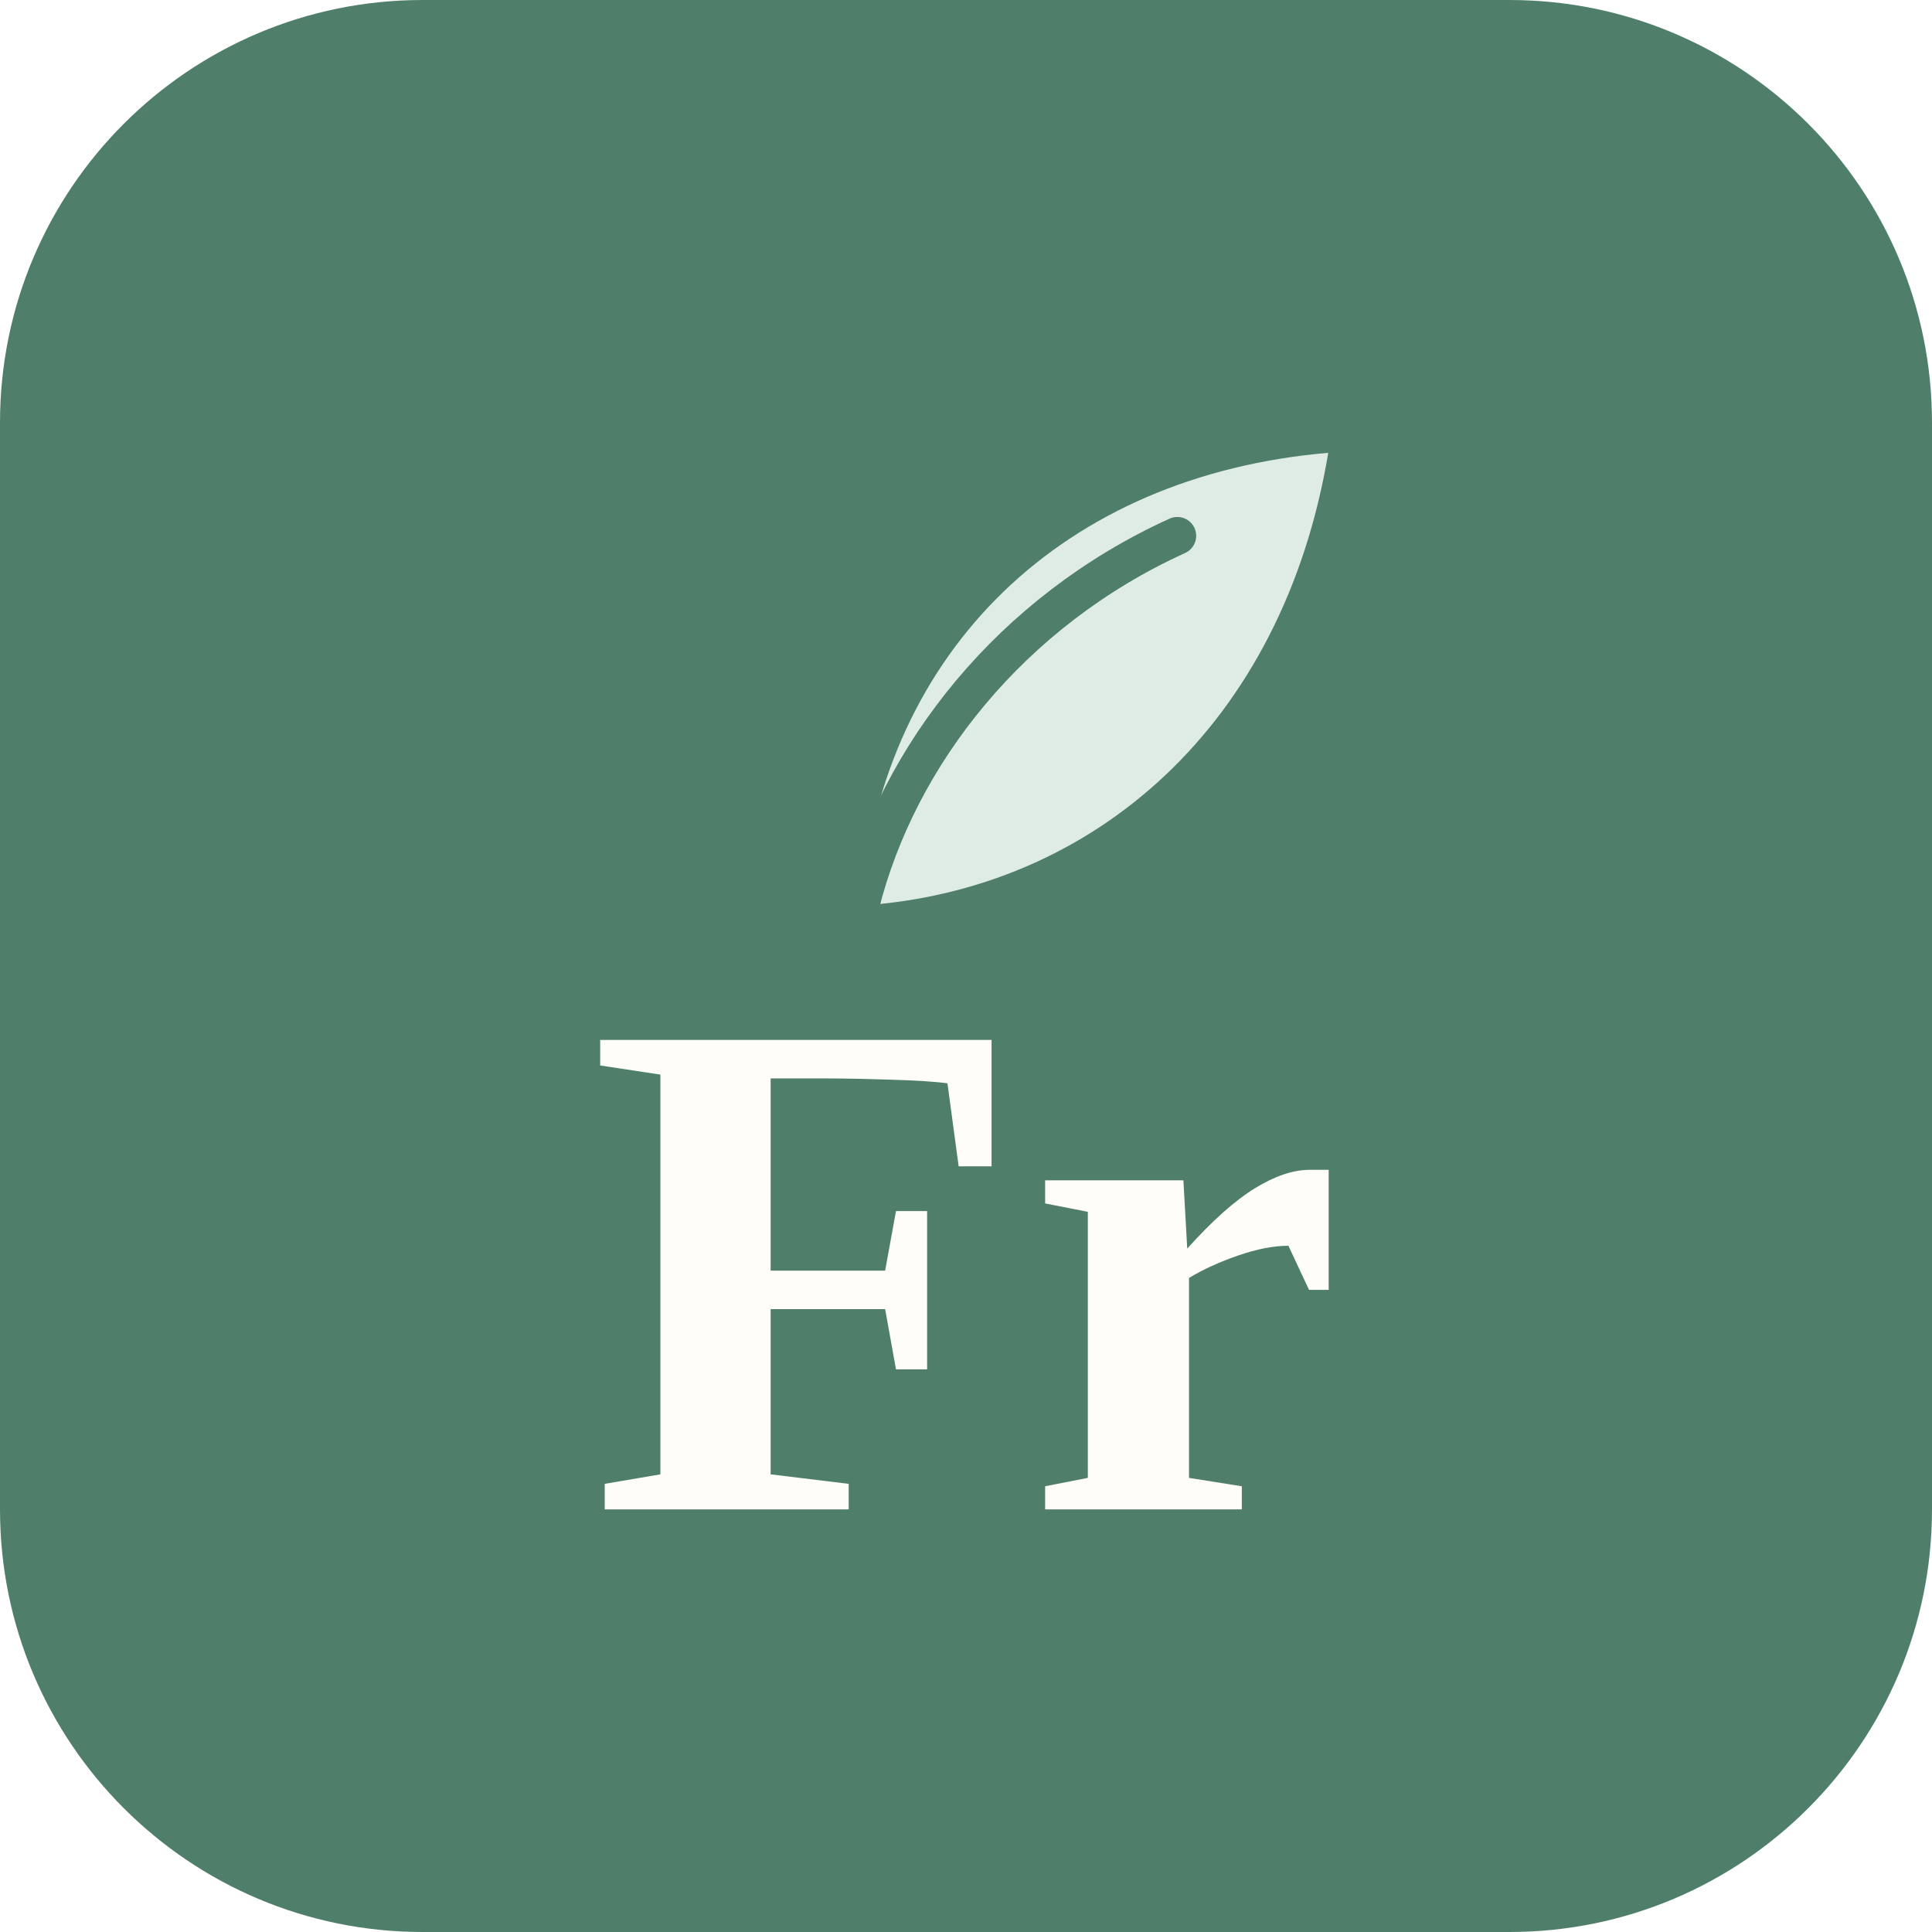
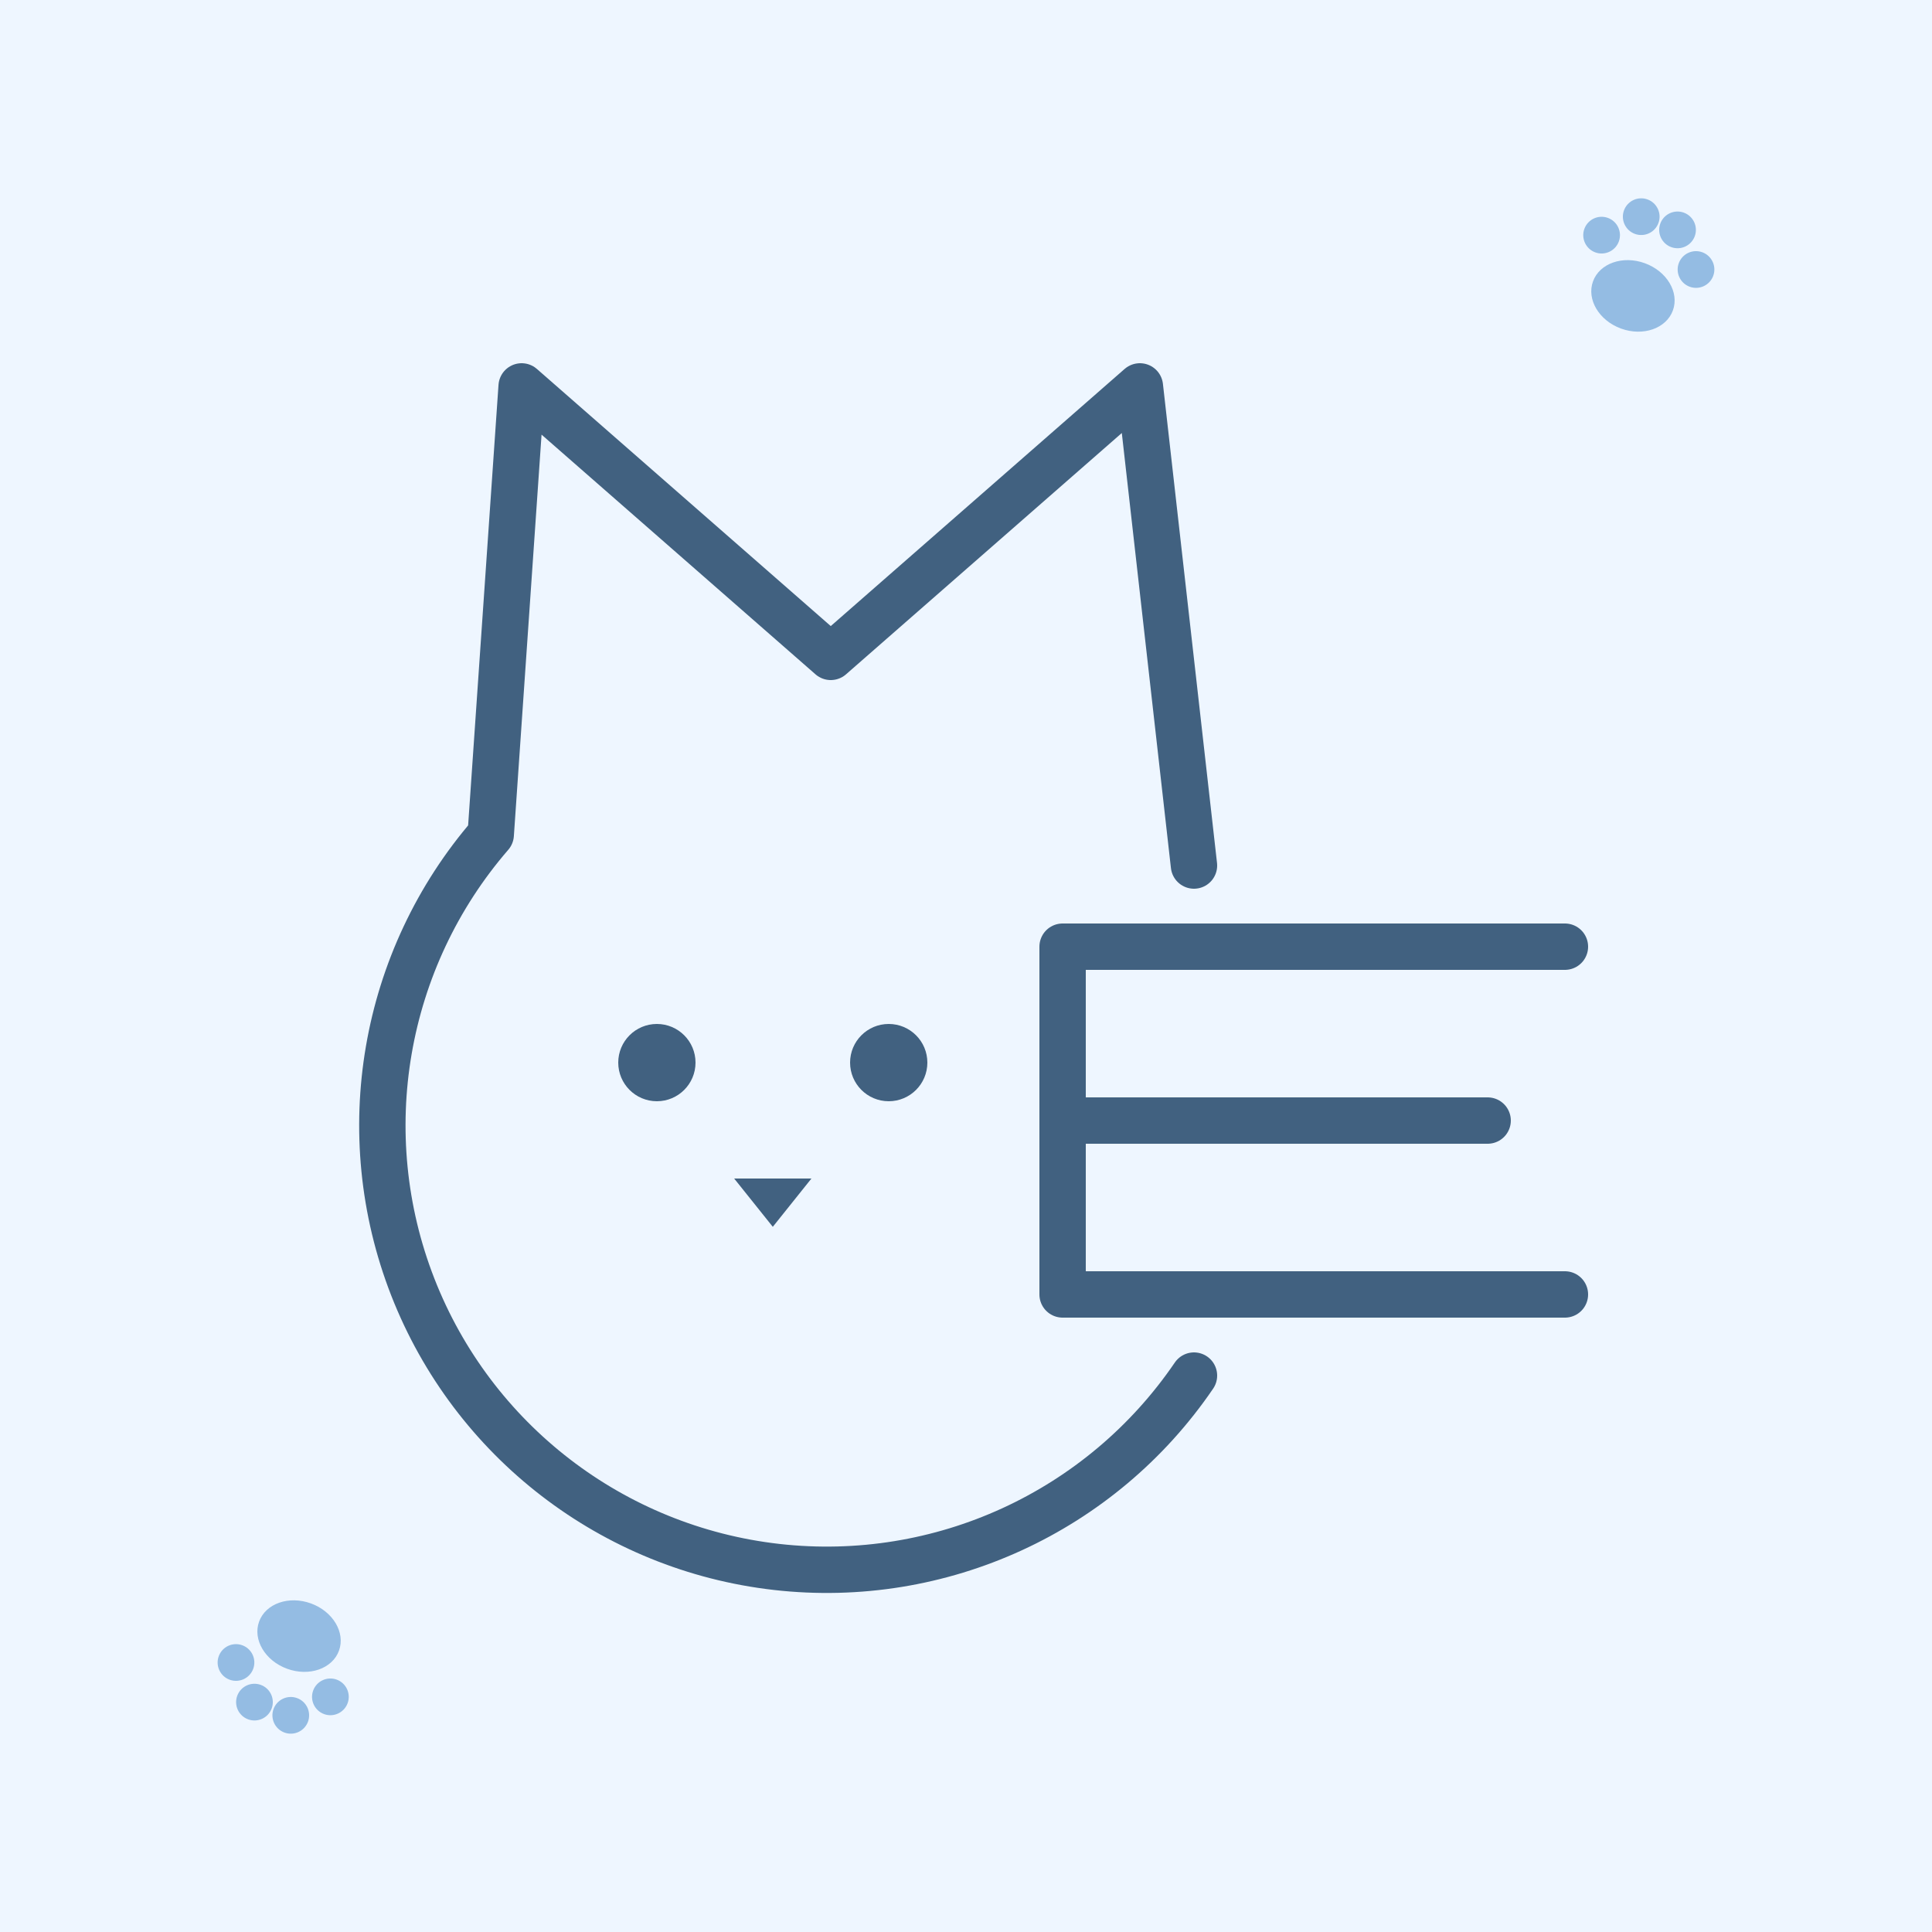
- <svg xmlns="http://www.w3.org/2000/svg" viewBox="0 0 512 512">
-   <rect width="512" height="512" rx="112" fill="#4f7f6a" />
-   <path d="M352 120c-70 6-118 52-124 120 62-4 112-48 124-120z" fill="#dfece5" />
-   <path d="M228 240c10-40 40-78 84-98" stroke="#4f7f6a" stroke-width="10" fill="none" stroke-linecap="round" />
-   <text x="256" y="400" text-anchor="middle" font-family="Georgia, 'Times New Roman', serif" font-size="190" font-weight="700" fill="#fffdf9">Fr</text>
+ <svg xmlns="http://www.w3.org/2000/svg" viewBox="0 0 100 100" width="1024" height="1024">
+   <rect width="100" height="100" fill="#eef6ff" />
+   <g transform="translate(-3 0)" fill="none" stroke="#416180" stroke-width="2.4" stroke-linecap="round" stroke-linejoin="round">
+     <path d="M64.8 71.2 A23 23 0 1 1 28.4 43.2 L30 20 L46 34 L62 20 L64.8 44.8" />
+     <path d="M58 49 V67 M58 49 H84 M58 58 H80 M58 67 H84" />
+   </g>
+   <g transform="translate(-3 0)" fill="#416180">
+     <circle cx="37" cy="55" r="2" />
+     <circle cx="49" cy="55" r="2" />
+     <path d="M41 61 H45 L43 63.5 Z" />
+   </g>
+   <g fill="#94bce3">
+     <g transform="translate(85 14) rotate(20)">
+       <ellipse cx="0" cy="1.4" rx="2.2" ry="1.8" />
+       <circle cx="-2.6" cy="-1" r="0.95" />
+       <circle cx="-1" cy="-2.6" r="0.95" />
+       <circle cx="1" cy="-2.6" r="0.95" />
+       <circle cx="2.6" cy="-1" r="0.95" />
+     </g>
+     <g transform="translate(15 86) rotate(200)">
+       <ellipse cx="0" cy="1.4" rx="2.2" ry="1.8" />
+       <circle cx="-2.6" cy="-1" r="0.95" />
+       <circle cx="-1" cy="-2.6" r="0.95" />
+       <circle cx="1" cy="-2.6" r="0.95" />
+       <circle cx="2.6" cy="-1" r="0.95" />
+     </g>
+   </g>
</svg>
